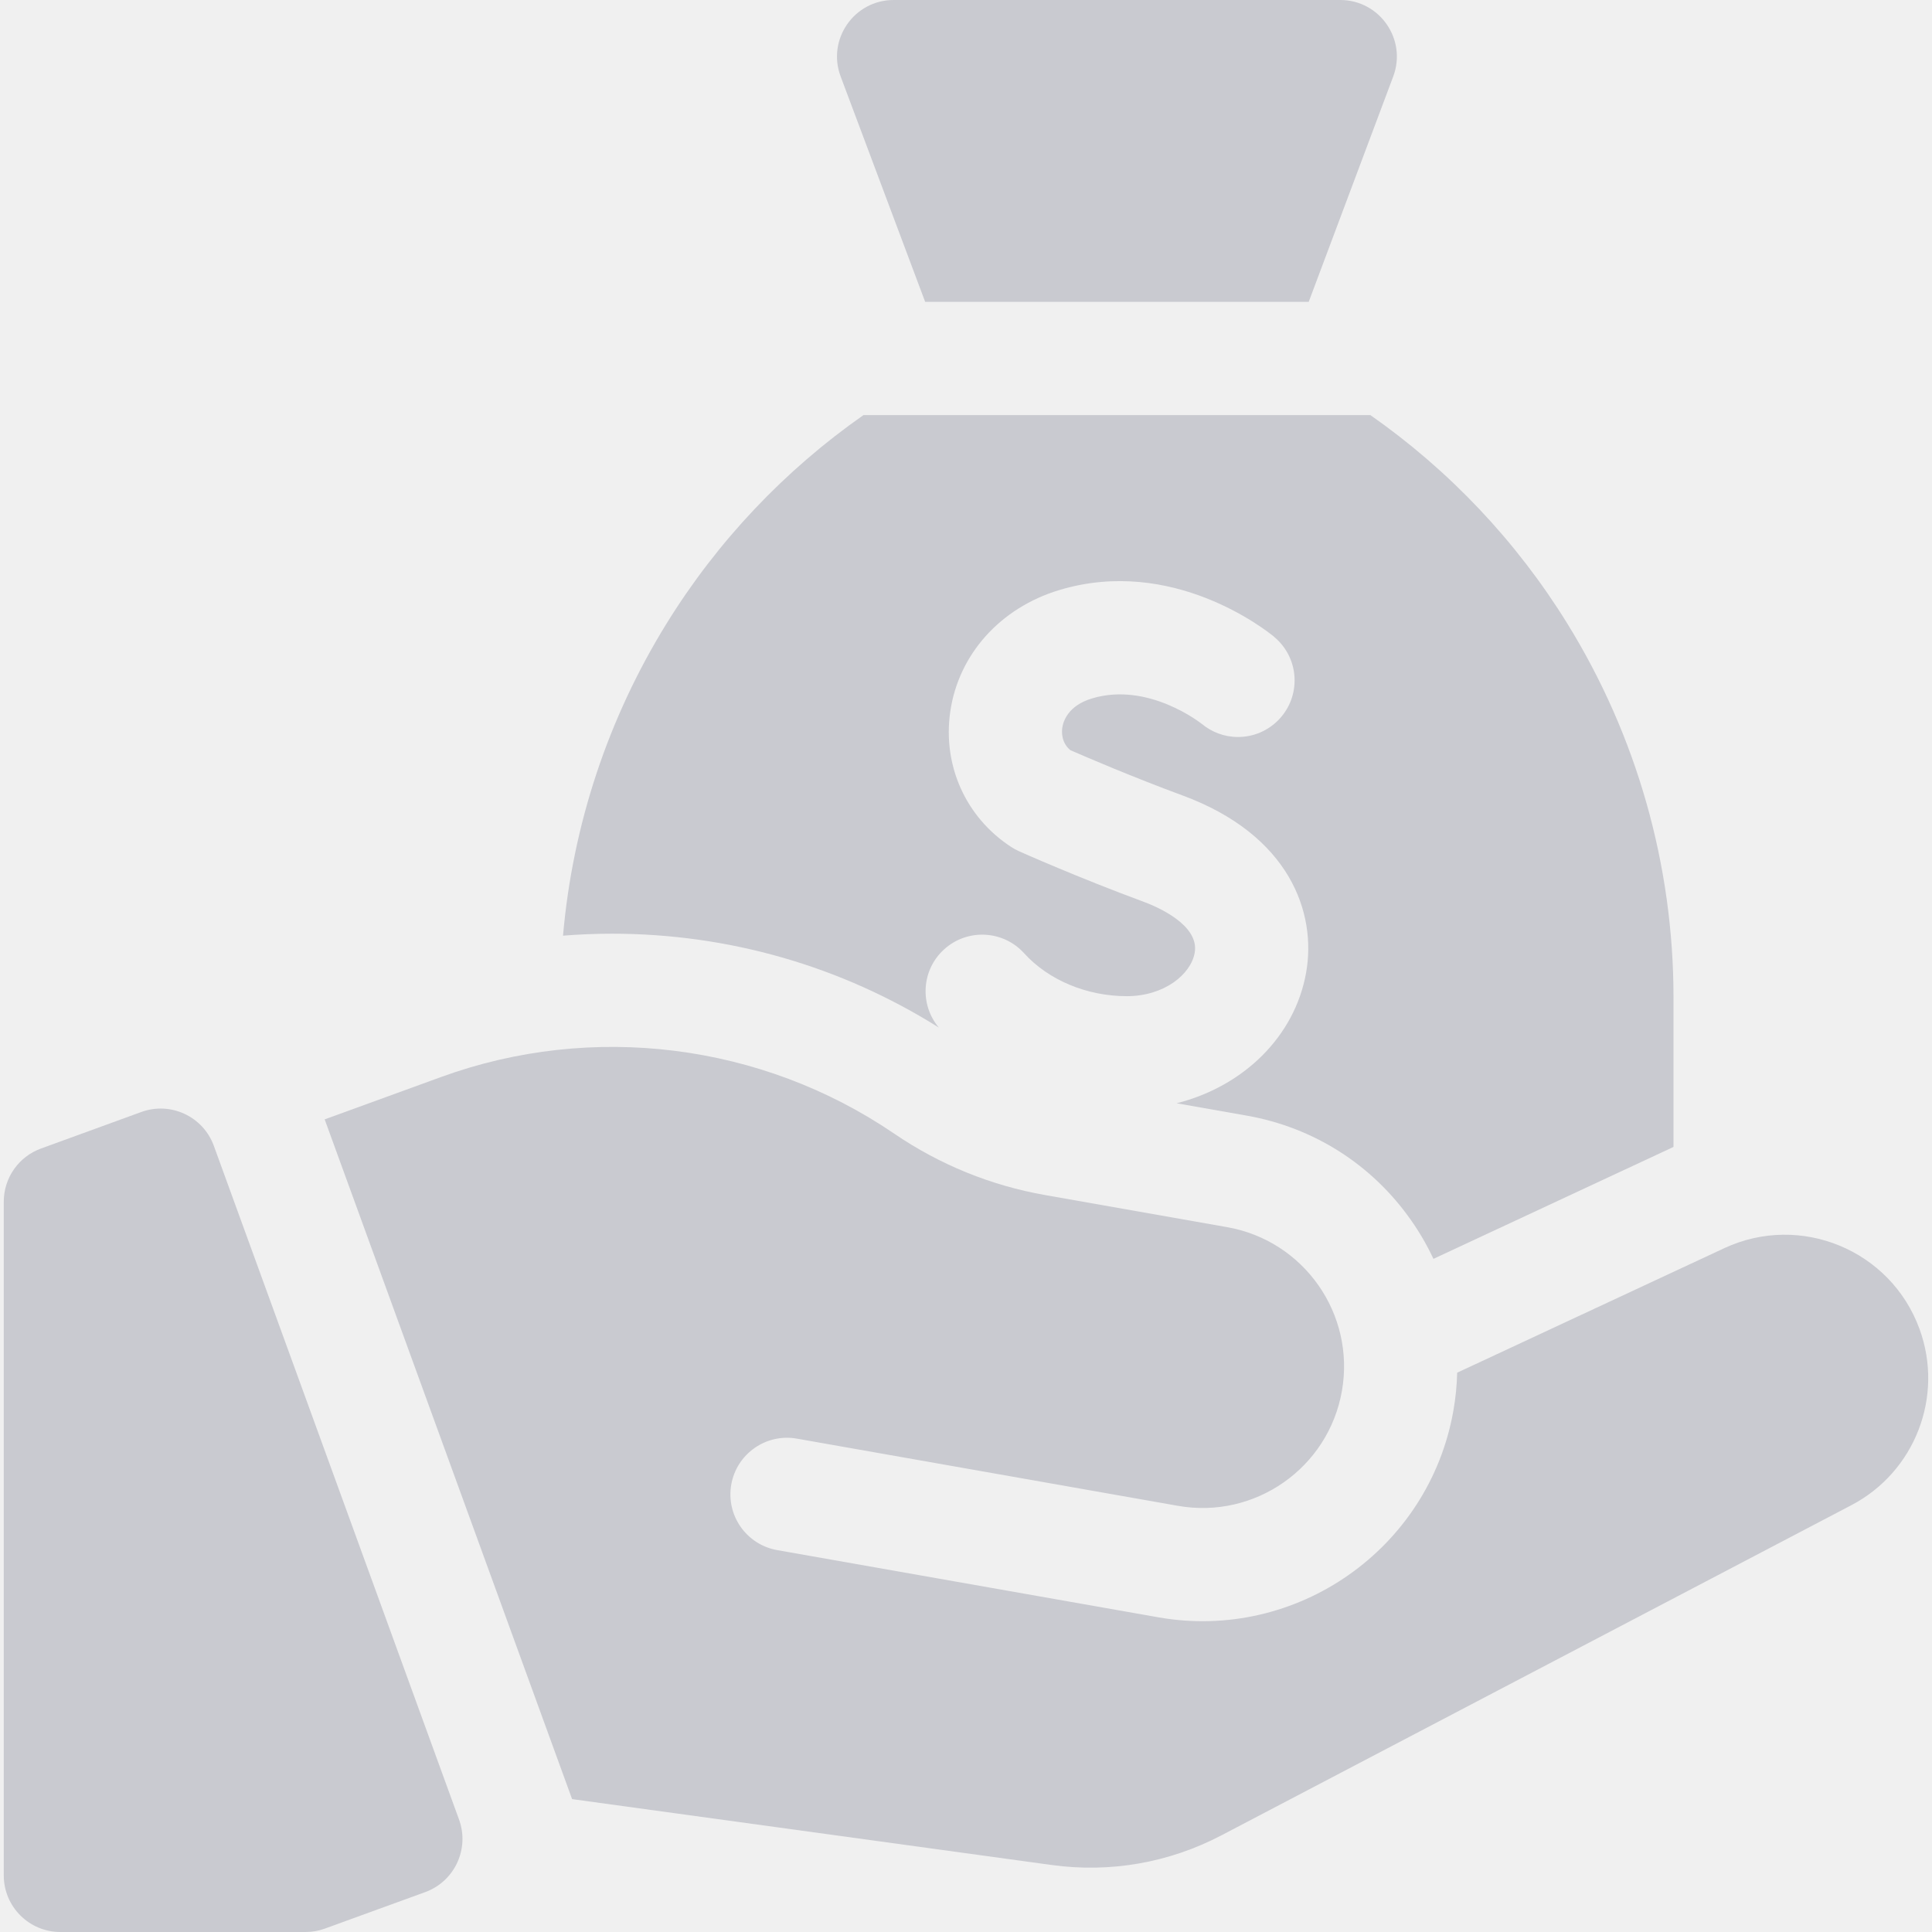
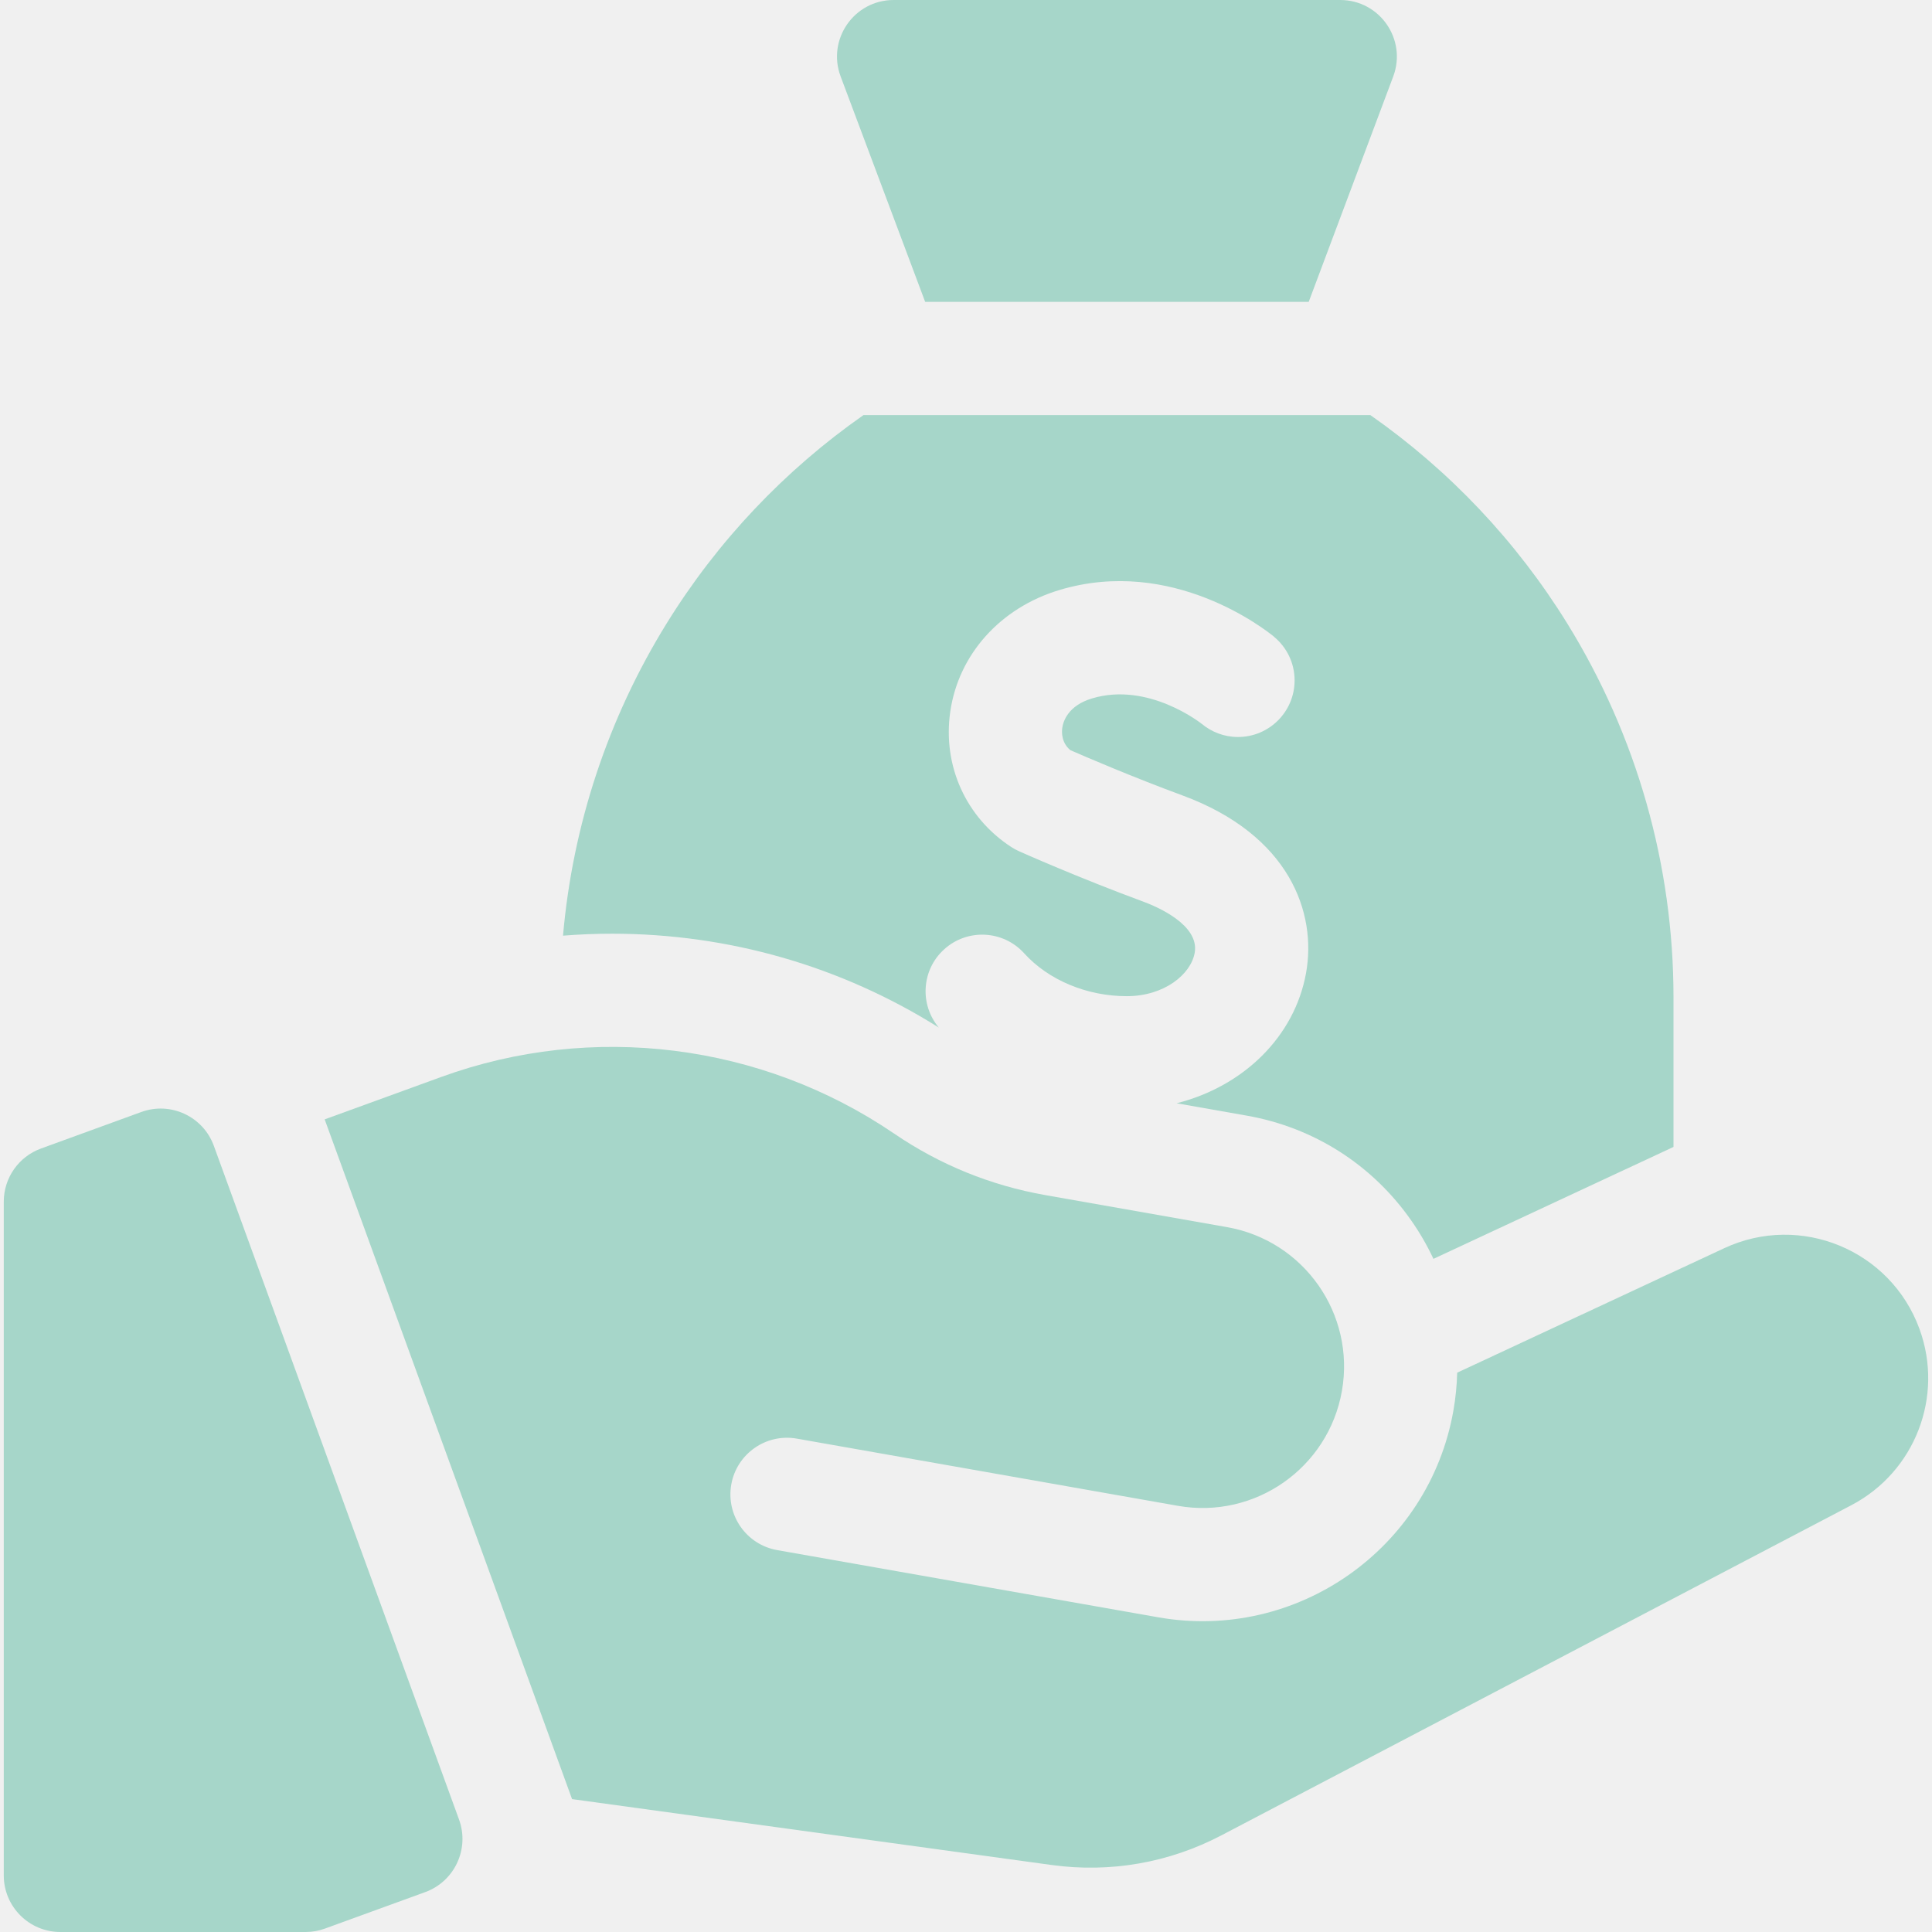
<svg xmlns="http://www.w3.org/2000/svg" width="60" height="60" viewBox="0 0 60 60" fill="none">
-   <g clip-path="url(#clip0_6_297)">
-     <path d="M6.641 35.585C6.309 34.672 5.3 34.202 4.388 34.534L1.274 35.668C0.579 35.92 0.117 36.581 0.117 37.319V58.242C0.117 59.213 0.904 60 1.875 60H9.49C9.695 60 9.899 59.964 10.091 59.894L13.206 58.761C14.118 58.428 14.588 57.42 14.256 56.508L6.641 35.585Z" fill="#C9CAD0" />
-     <path d="M59.614 41.277C58.72 38.822 55.915 37.66 53.547 38.764L45.254 42.63C45.244 43.021 45.206 43.415 45.136 43.811C44.379 48.106 40.268 50.984 35.973 50.227L24.136 48.14C23.18 47.971 22.542 47.06 22.71 46.104C22.879 45.148 23.791 44.509 24.747 44.678L36.583 46.765C38.973 47.186 41.253 45.59 41.674 43.2C42.095 40.81 40.499 38.531 38.109 38.11L32.459 37.114C30.769 36.816 29.192 36.174 27.773 35.208C23.65 32.398 18.389 31.74 13.7 33.447L10.083 34.763L17.767 55.873L32.658 57.919C34.481 58.17 36.305 57.851 37.935 56.997L57.496 46.745C59.471 45.709 60.376 43.373 59.614 41.277Z" fill="#C9CAD0" />
-     <path d="M28.732 9.375H40.643L43.268 2.375C43.699 1.226 42.849 0 41.622 0H27.753C26.525 0 25.676 1.226 26.107 2.375L28.732 9.375Z" fill="#C9CAD0" />
-     <path d="M29.155 31.911C28.552 31.191 28.619 30.118 29.322 29.482C30.041 28.83 31.153 28.885 31.805 29.604C32.561 30.439 33.754 30.937 34.994 30.937C36.163 30.937 36.984 30.254 37.102 29.592C37.258 28.719 35.919 28.153 35.505 28.001C33.501 27.262 31.722 26.47 31.647 26.436C31.562 26.398 31.481 26.354 31.403 26.303C29.996 25.386 29.27 23.777 29.511 22.104C29.766 20.325 31.064 18.877 32.899 18.324C36.415 17.265 39.319 19.571 39.564 19.772C39.565 19.773 39.566 19.774 39.566 19.775C39.571 19.778 39.576 19.782 39.578 19.784L39.577 19.785C39.961 20.107 40.205 20.59 40.205 21.13C40.205 22.101 39.418 22.888 38.447 22.888C38.016 22.888 37.622 22.732 37.316 22.475L37.316 22.476L37.327 22.485C37.31 22.471 35.669 21.162 33.913 21.69C33.166 21.915 33.019 22.404 32.99 22.604C32.971 22.739 32.961 23.061 33.239 23.296C33.711 23.502 35.163 24.128 36.721 24.702C40.059 25.933 40.894 28.355 40.562 30.21C40.208 32.197 38.61 33.742 36.54 34.263L38.719 34.647C40.8 35.014 42.614 36.169 43.825 37.9C44.093 38.282 44.323 38.681 44.517 39.095L51.972 35.619V30.973C51.972 26.87 50.832 22.856 48.675 19.366C47.09 16.802 45.007 14.605 42.558 12.891H26.816C24.368 14.605 22.284 16.802 20.7 19.366C18.88 22.311 17.784 25.628 17.485 29.058C17.99 29.018 18.498 28.997 19.008 28.997C22.624 28.997 26.117 30.002 29.155 31.911Z" fill="#C9CAD0" />
+   <g clip-path="url(#clip0_124_384)">
+     <path d="M6.641 35.585C6.309 34.672 5.3 34.202 4.388 34.534L1.274 35.668C0.579 35.92 0.117 36.581 0.117 37.319V58.242C0.117 59.213 0.904 60 1.875 60H9.49C9.695 60 9.899 59.964 10.091 59.894L13.206 58.761C14.118 58.428 14.588 57.42 14.256 56.508L6.641 35.585Z" fill="#A6D6C9" />
+     <path d="M59.613 41.277C58.72 38.822 55.915 37.66 53.547 38.764L45.254 42.63C45.244 43.021 45.206 43.415 45.136 43.811C44.378 48.106 40.268 50.984 35.972 50.227L24.136 48.14C23.18 47.971 22.542 47.06 22.71 46.104C22.879 45.148 23.79 44.509 24.747 44.678L36.583 46.765C38.973 47.186 41.252 45.59 41.674 43.2C42.095 40.81 40.499 38.531 38.109 38.11L32.459 37.114C30.768 36.816 29.192 36.174 27.773 35.208C23.65 32.398 18.389 31.74 13.7 33.447L10.083 34.763L17.766 55.873L32.658 57.919C34.48 58.17 36.305 57.851 37.934 56.997L57.496 46.745C59.471 45.709 60.376 43.373 59.613 41.277Z" fill="#A6D6C9" />
+     <path d="M28.732 9.375H40.643L43.268 2.375C43.699 1.226 42.849 0 41.622 0H27.753C26.525 0 25.676 1.226 26.107 2.375L28.732 9.375Z" fill="#A6D6C9" />
+     <path d="M29.155 31.911C28.552 31.191 28.619 30.118 29.322 29.482C30.041 28.83 31.153 28.885 31.805 29.604C32.561 30.439 33.754 30.937 34.994 30.937C36.163 30.937 36.984 30.254 37.102 29.592C37.258 28.719 35.919 28.153 35.505 28.001C33.501 27.262 31.722 26.47 31.647 26.436C31.562 26.398 31.481 26.354 31.403 26.303C29.996 25.386 29.27 23.777 29.511 22.104C29.766 20.325 31.064 18.877 32.899 18.324C36.415 17.265 39.319 19.571 39.564 19.772C39.565 19.773 39.566 19.774 39.566 19.775C39.571 19.778 39.576 19.782 39.578 19.784L39.577 19.785C39.961 20.107 40.205 20.59 40.205 21.13C40.205 22.101 39.418 22.888 38.447 22.888C38.016 22.888 37.622 22.732 37.316 22.475L37.316 22.476L37.327 22.485C37.31 22.471 35.669 21.162 33.913 21.69C33.166 21.915 33.019 22.404 32.99 22.604C32.971 22.739 32.961 23.061 33.239 23.296C33.711 23.502 35.163 24.128 36.721 24.702C40.059 25.933 40.894 28.355 40.562 30.21C40.208 32.197 38.61 33.742 36.54 34.263L38.719 34.647C40.8 35.014 42.614 36.169 43.825 37.9C44.093 38.282 44.323 38.681 44.517 39.095L51.972 35.619V30.973C51.972 26.87 50.832 22.856 48.675 19.366C47.09 16.802 45.007 14.605 42.558 12.891H26.816C24.368 14.605 22.284 16.802 20.7 19.366C18.88 22.311 17.784 25.628 17.485 29.058C17.99 29.018 18.498 28.997 19.008 28.997C22.624 28.997 26.117 30.002 29.155 31.911Z" fill="#A6D6C9" />
  </g>
  <defs>
-     <clipPath id="clip0_6_297">
+     <clipPath id="clip0_124_384">
      <rect width="60" height="60" fill="white" />
    </clipPath>
  </defs>
</svg>
